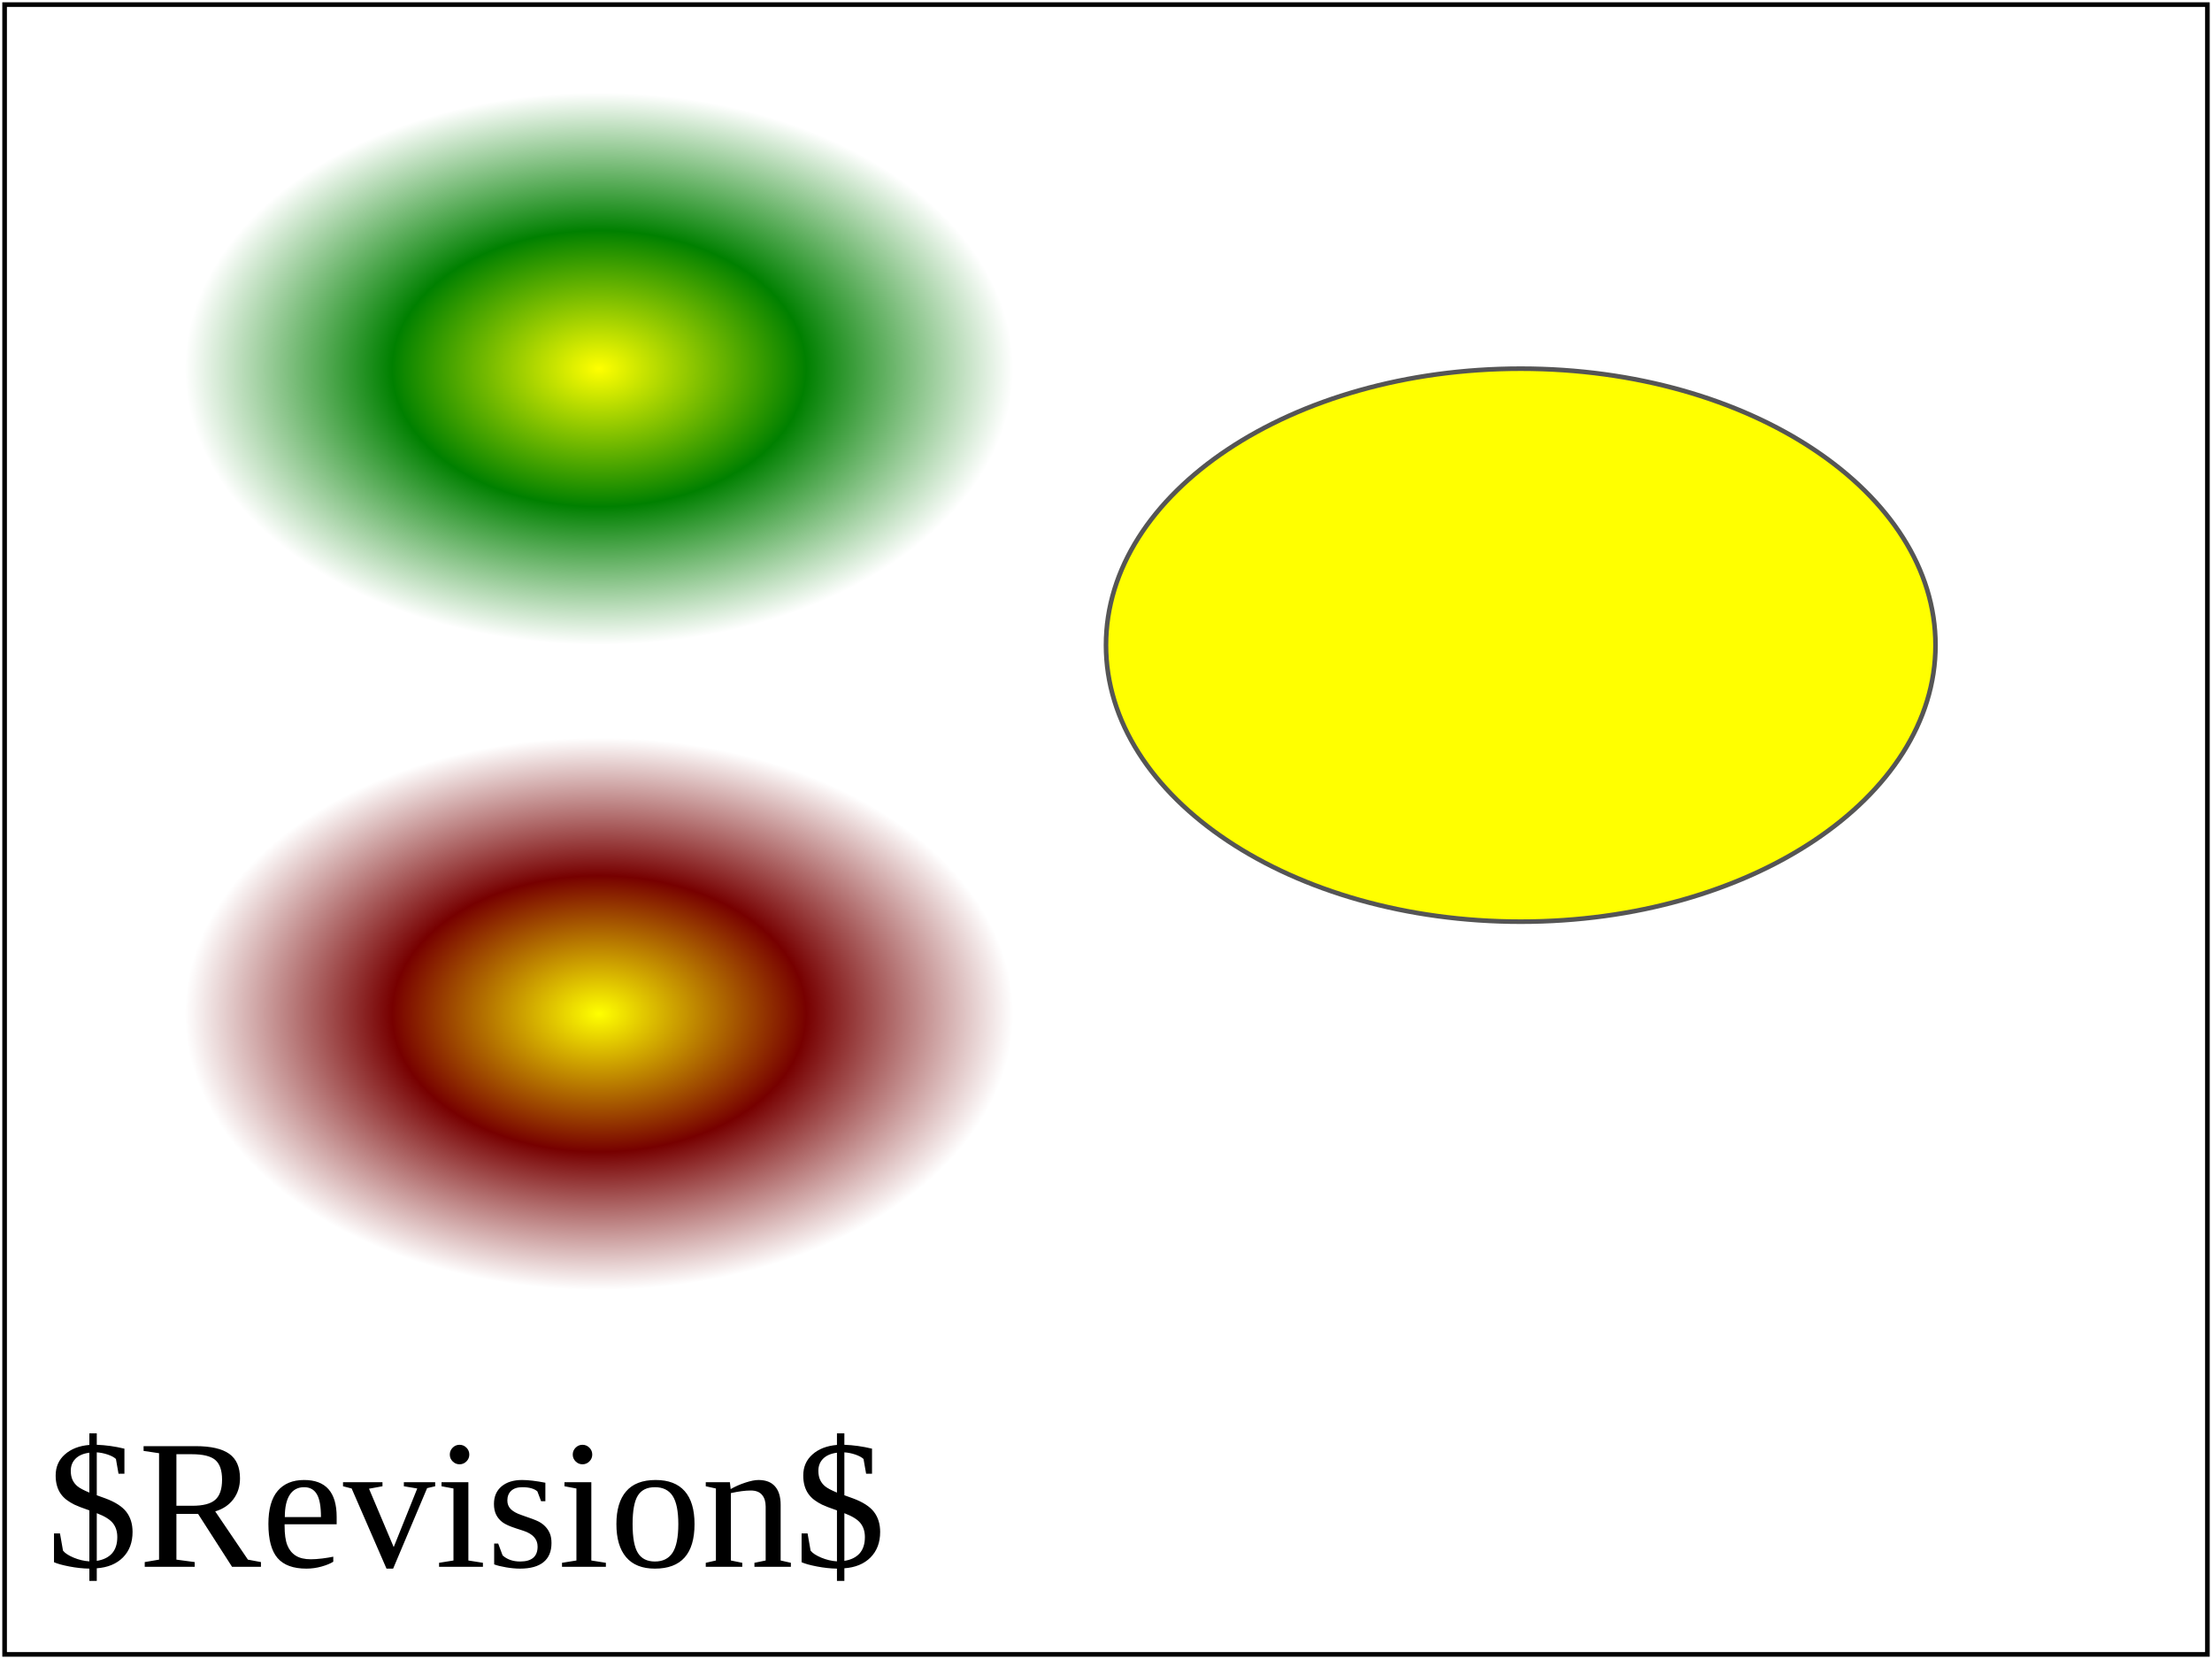
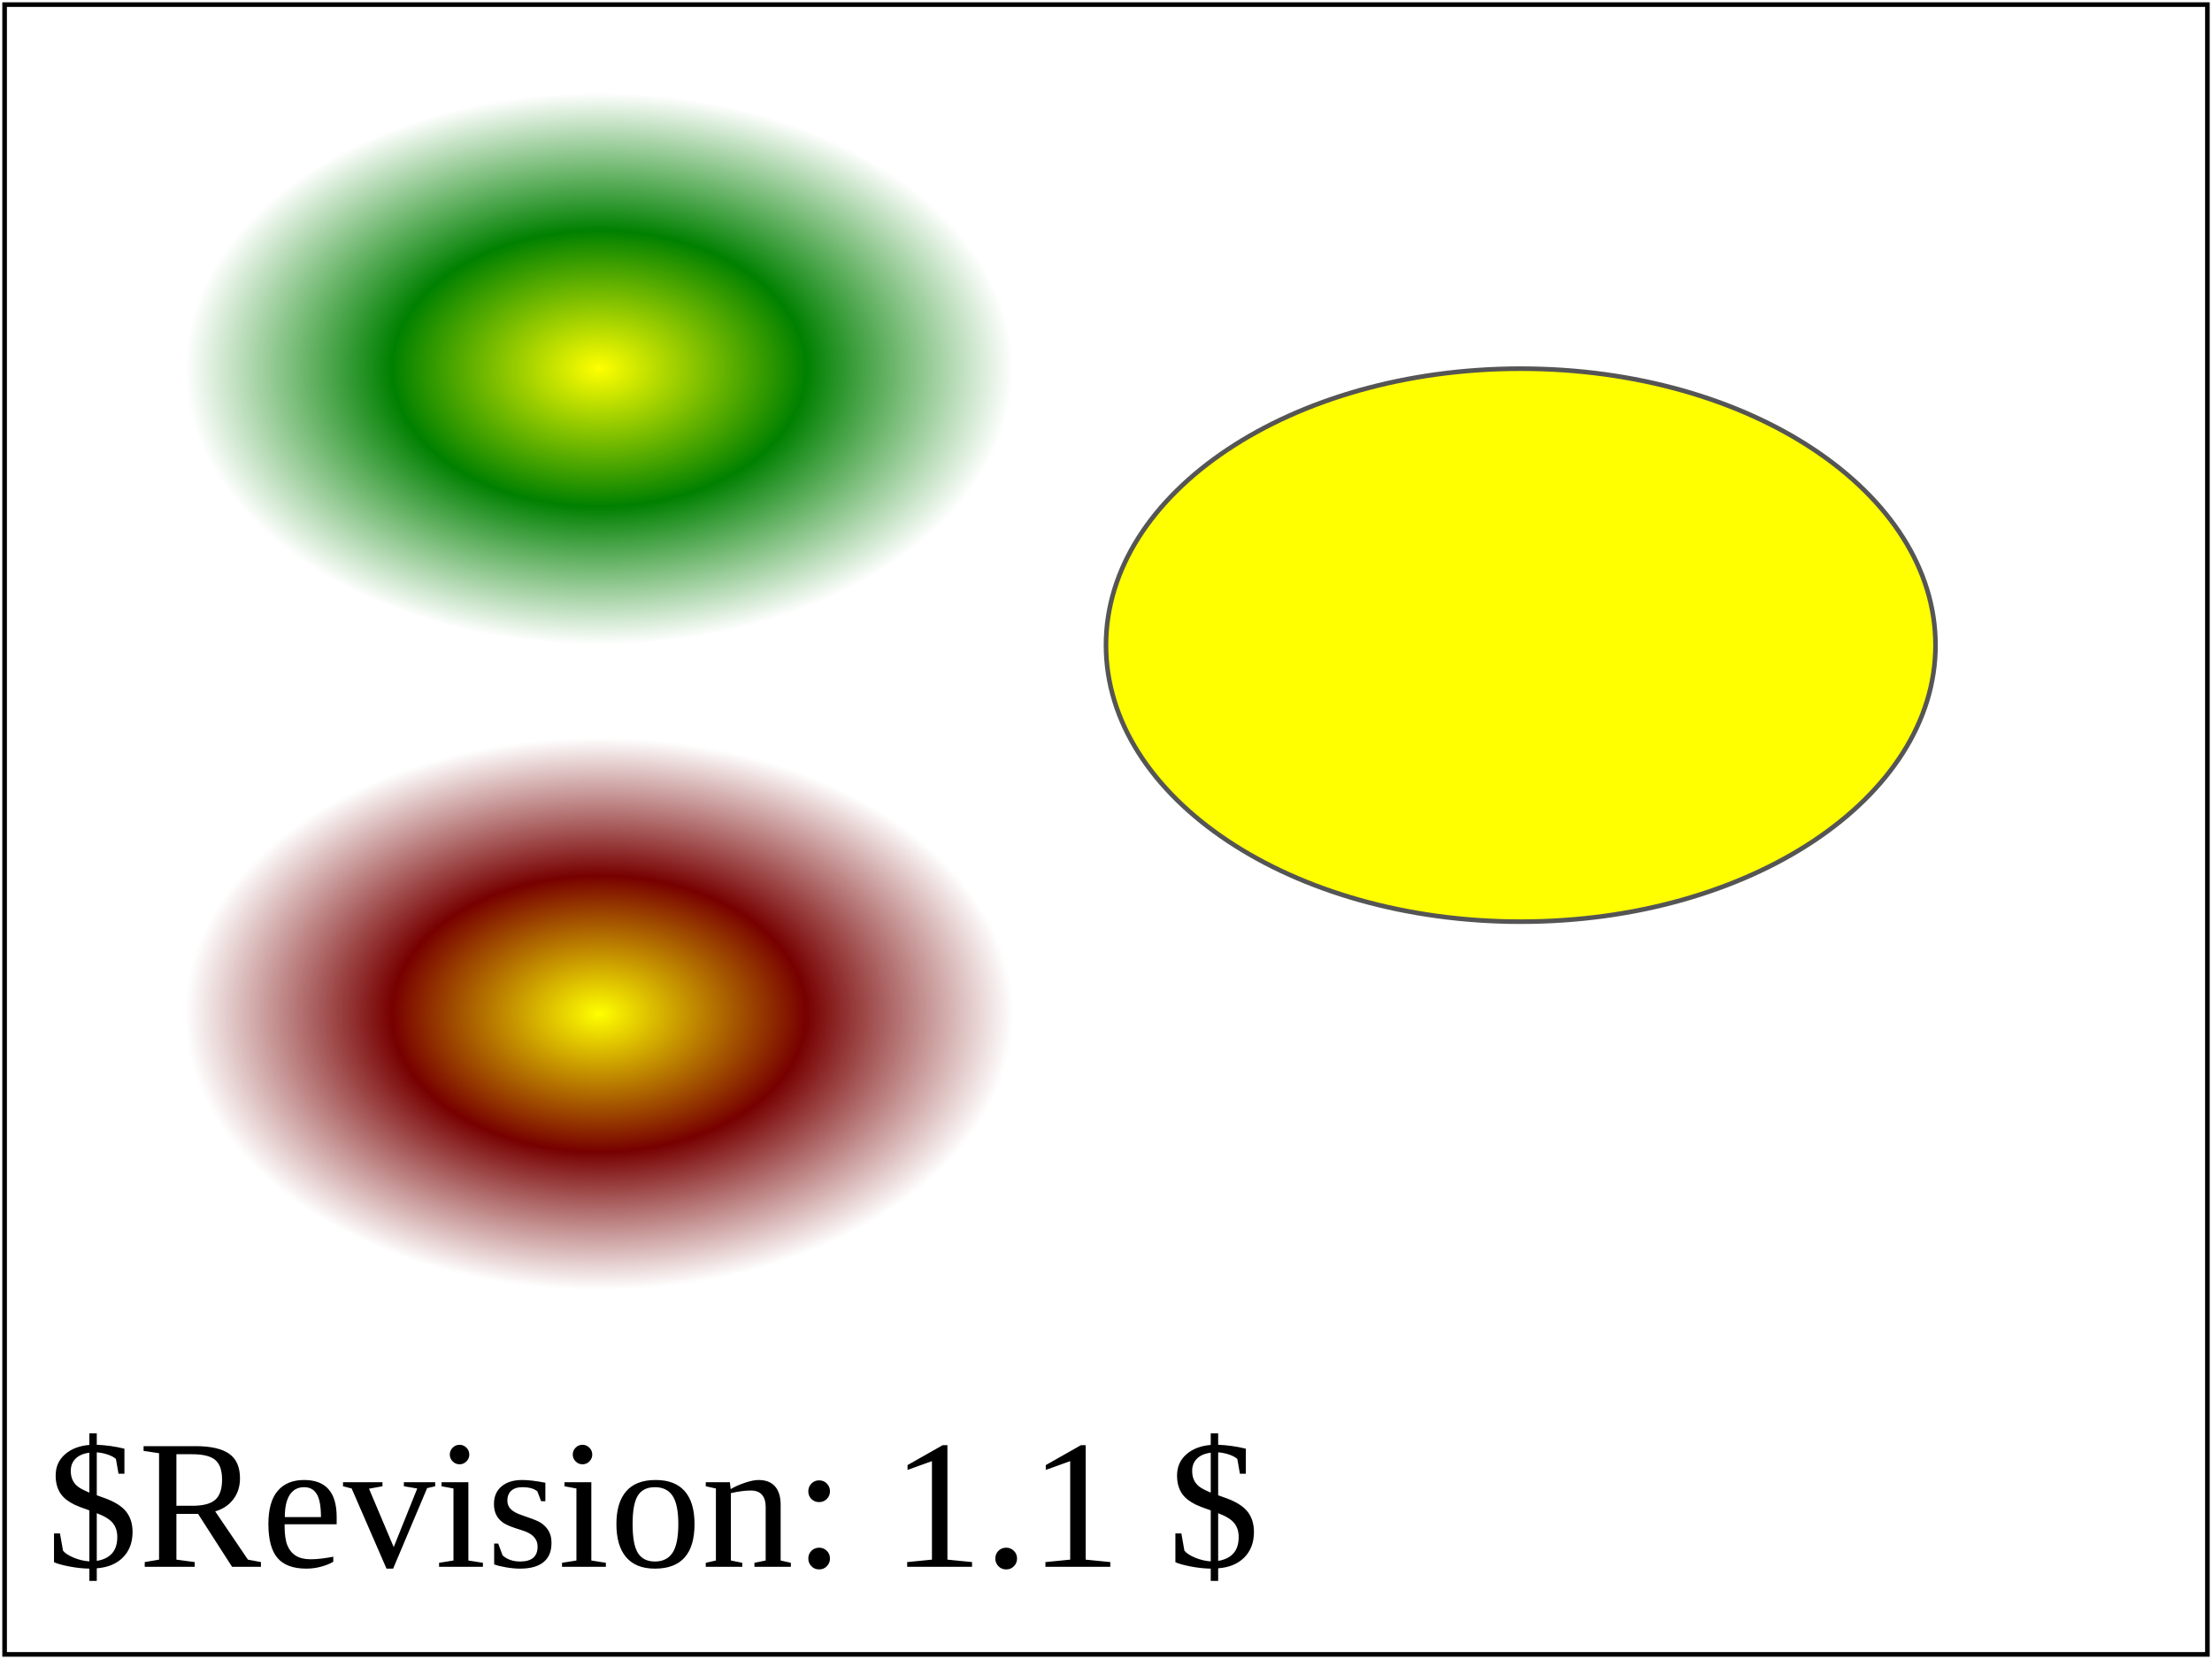
<svg xmlns="http://www.w3.org/2000/svg" xmlns:ns1="http://www.w3.org/2000/02/svg/testsuite/description/" version="1.1" id="svg-root" width="480" height="360" viewBox="0 0 480 360" baseProfile="tiny">
  <ns1:SVGTestCase>
    <ns1:OperatorScript>
      <ns1:Paragraph>Verify property inheritance as required by 6.15 "Property 
      inheritance". Since all implementations are required to do this, only 
      presentation attributes are used.
      </ns1:Paragraph>
      <ns1:Paragraph>At the center right, there is an ellipse. The fill color is not 
      specified on that element but on its parent. The ellipse should be filled a solid yellow
      </ns1:Paragraph>
      <ns1:Paragraph>At the top left, an oval shape is formed from a rectangle 
      with a radial gradient. The color of the middle stop uses the keyword 'inherit' 
      and thus takes its parent's value of green, giving a yellow, green, white gradient.</ns1:Paragraph>
      <ns1:Paragraph>At the bottom  left, an oval shape is formed from a rectangle 
      with a radial gradient. The color of the middle stop uses the value 'currentColor' 
      and thus takes the value its parent's color property, a dark red,
       giving a yellow, dark red, white gradient.</ns1:Paragraph>
    </ns1:OperatorScript>
  </ns1:SVGTestCase>
  <g id="test-body-content">
    <g fill="yellow">
      <g stroke="#555">
        <ellipse rx="90" ry="60" cx="330" cy="140" />
      </g>
    </g>
    <radialGradient id="ygw" stop-color="green">
      <stop offset="0%" stop-color="yellow" />
      <stop offset="50%" stop-color="inherit" />
      <stop offset="100%" stop-color="white" />
    </radialGradient>
    <rect width="180" height="120" x="40" y="20" stroke="none" fill="url(#ygw)" />
    <radialGradient id="yrw" color="#700">
      <stop offset="0%" stop-color="yellow" />
      <stop offset="50%" stop-color="currentColor" />
      <stop offset="100%" stop-color="white" />
    </radialGradient>
    <rect width="180" height="120" x="40" y="160" stroke="none" fill="url(#yrw)" />
  </g>
-   <text id="revision" x="10" y="340" font-size="40" stroke="none" fill="black">$Revision$</text>
+   <text id="revision" x="10" y="340" font-size="40" stroke="none" fill="black">$Revision: 1.1 $</text>
  <rect id="test-frame" x="1" y="1" width="478" height="358" fill="none" stroke="#000000" />
</svg>
